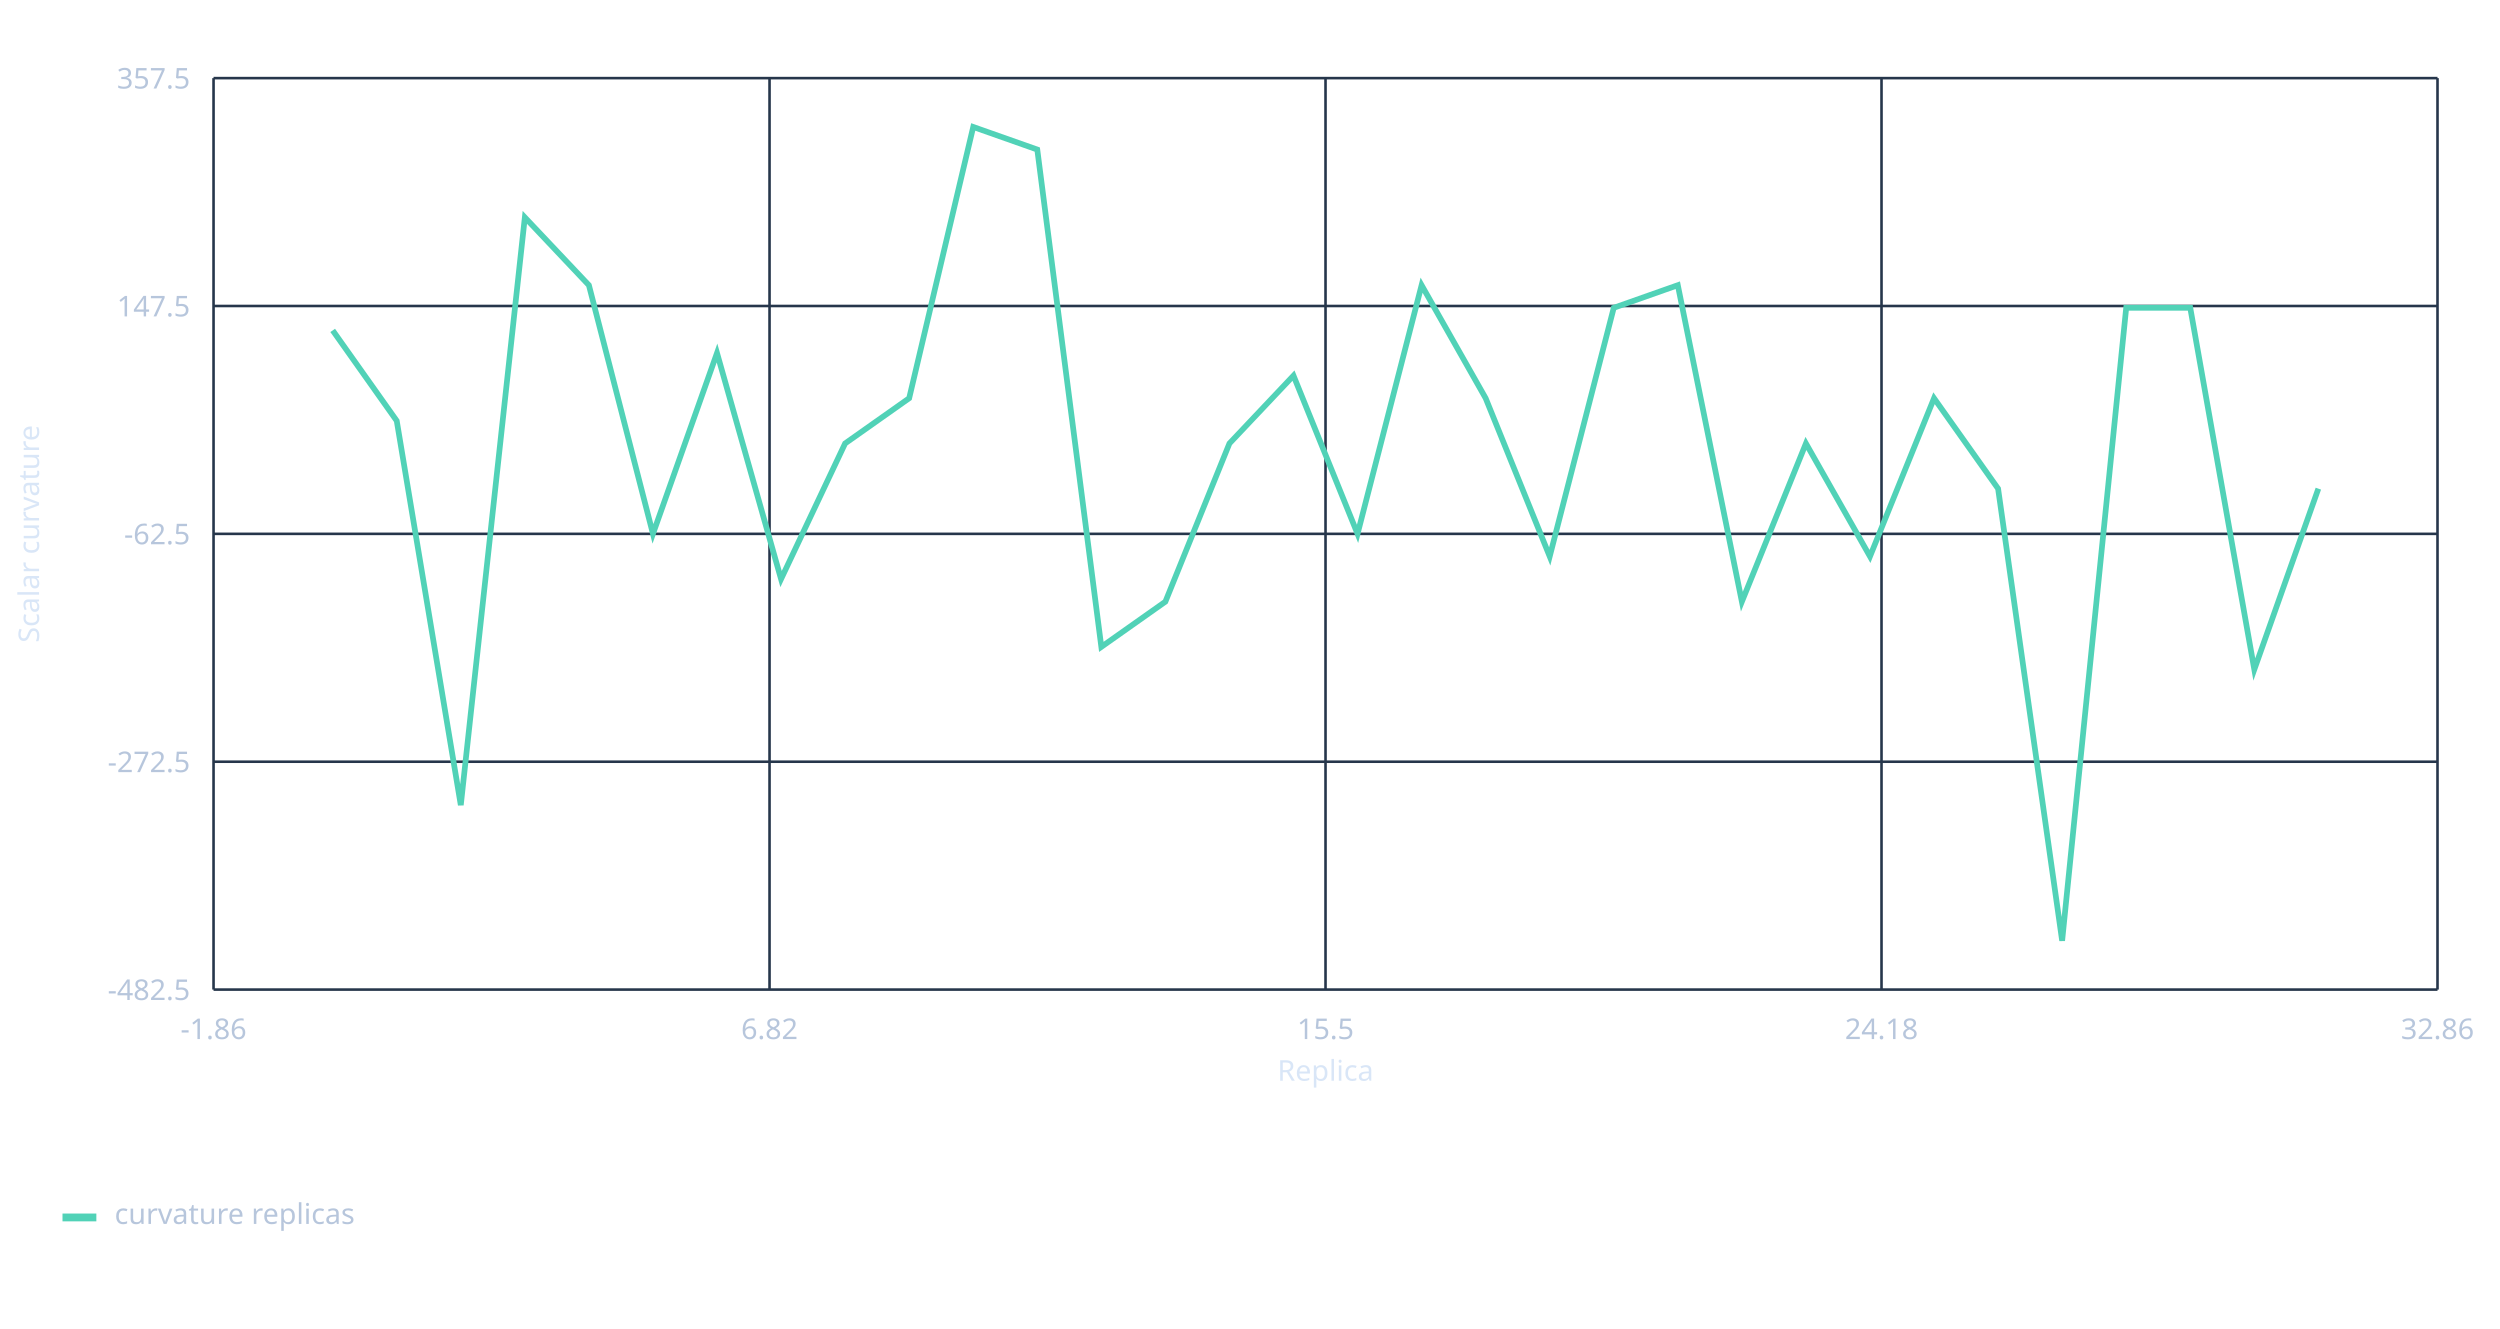
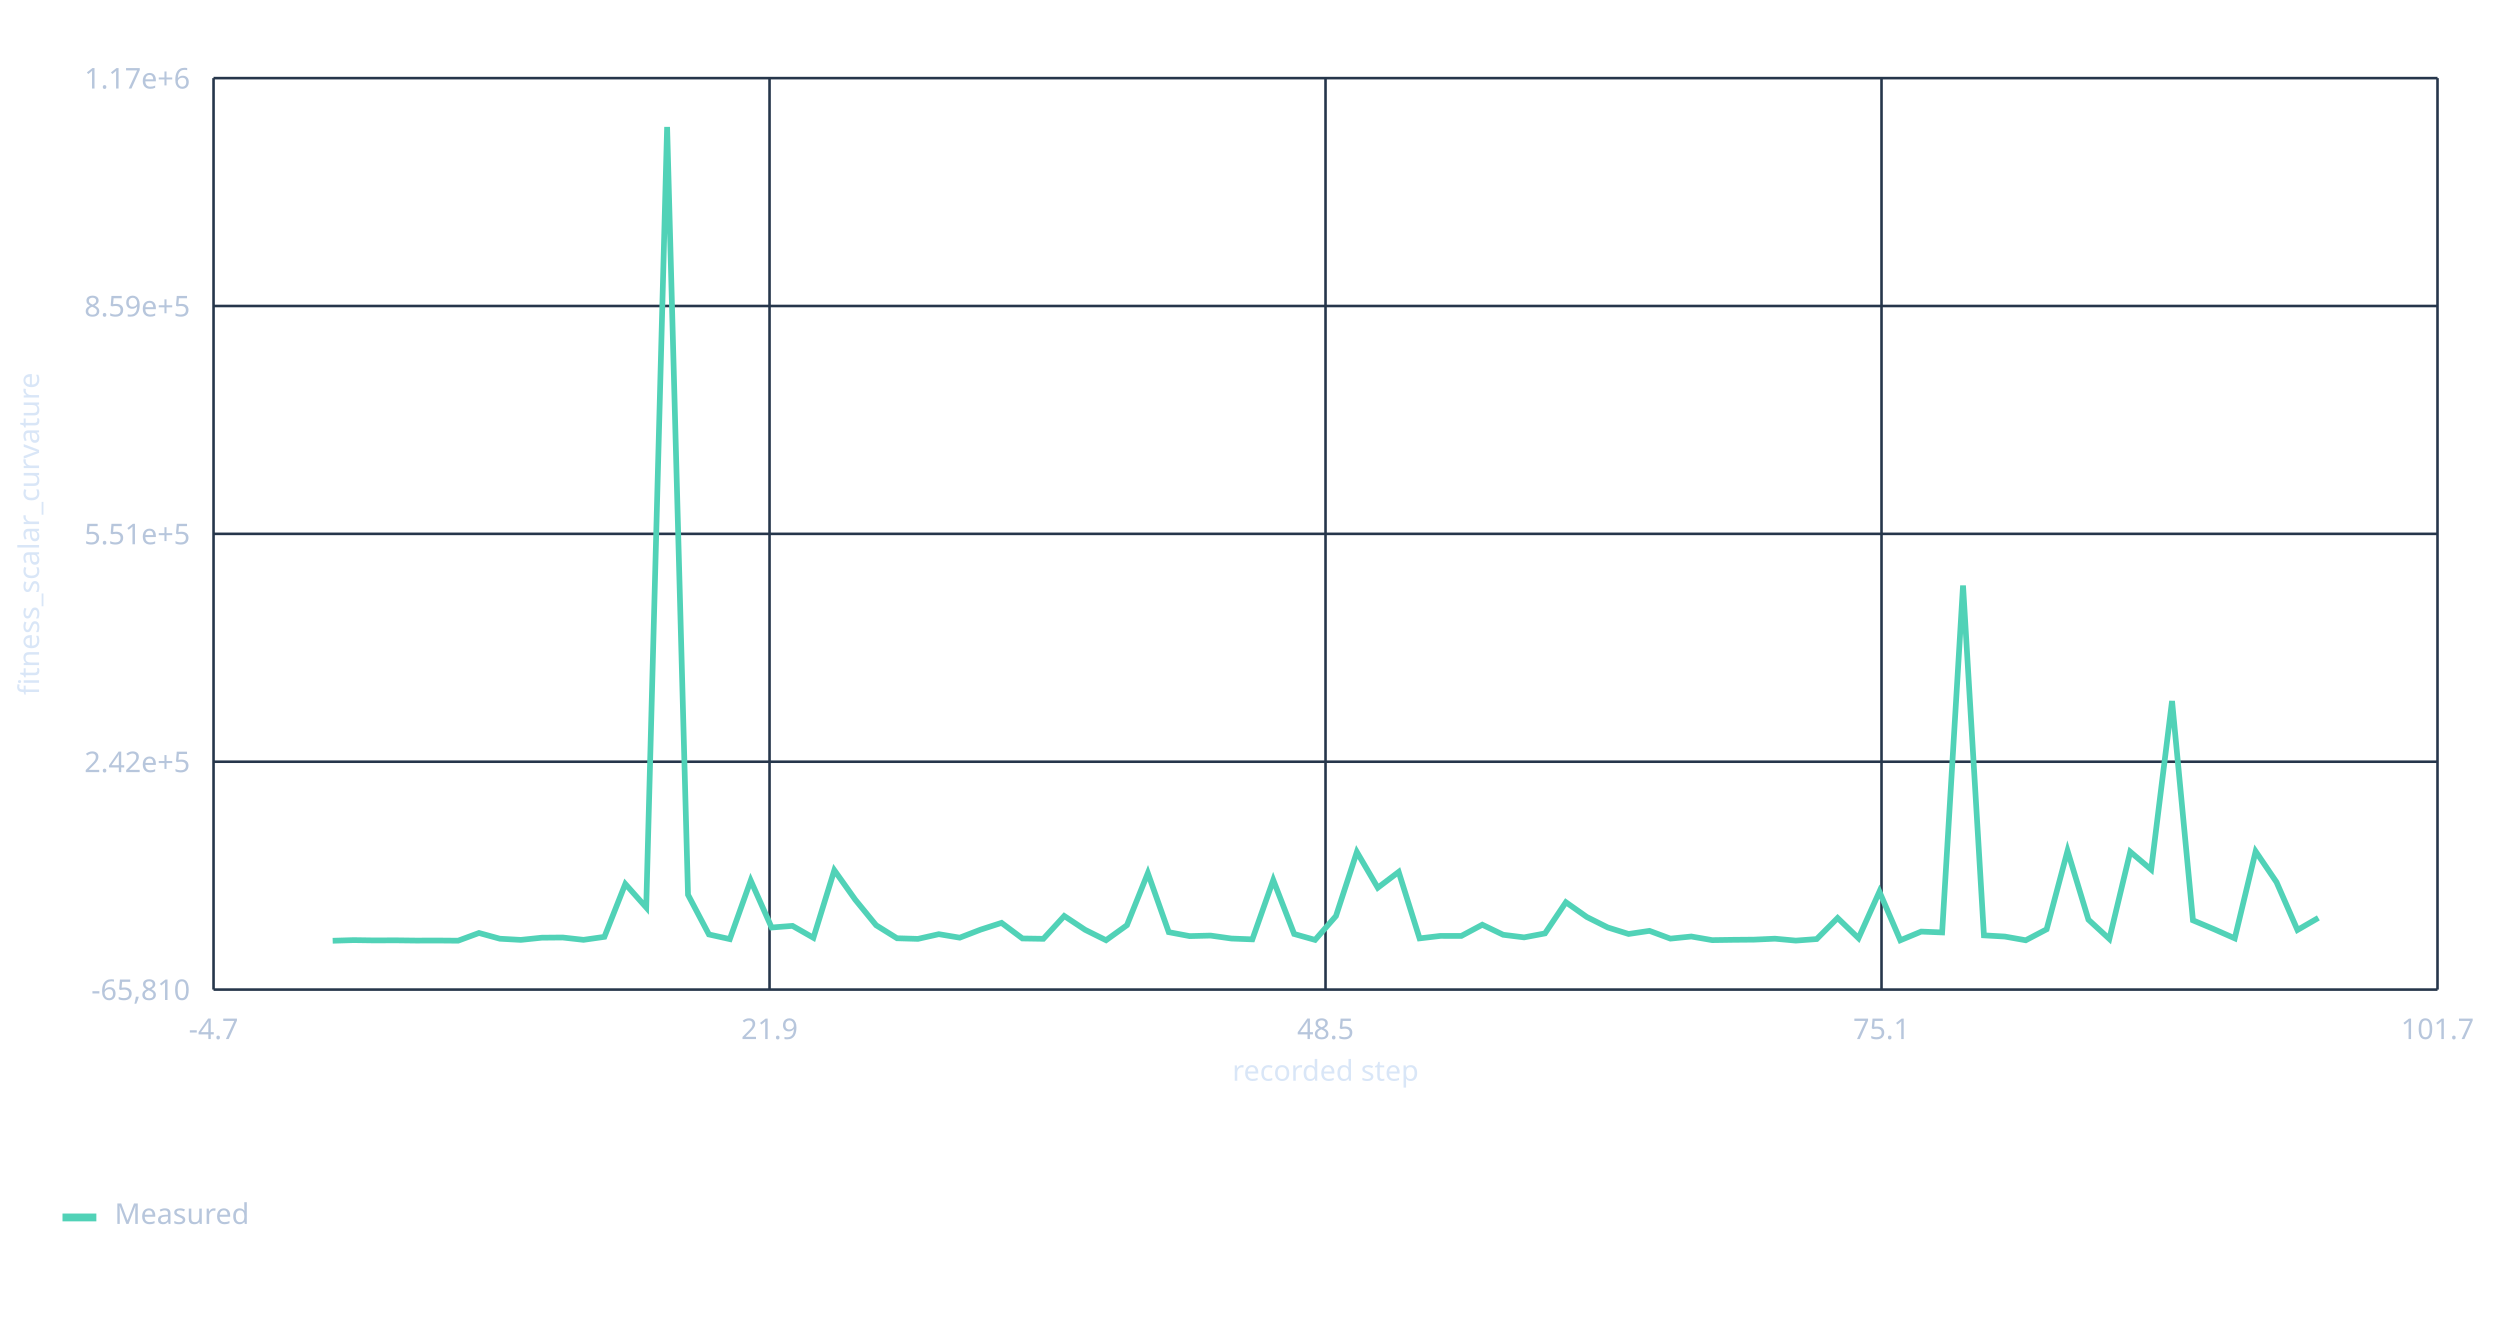
- <svg xmlns="http://www.w3.org/2000/svg" viewBox="0 0 960 510" role="img" aria-label="curvature replicas" style="width:100%;height:auto;background:#101b2c">
+ <svg xmlns="http://www.w3.org/2000/svg" viewBox="0 0 960 510" role="img" aria-label="fitness_scalar_curvature" style="width:100%;height:auto;background:#101b2c">
  <g font-family="system-ui,sans-serif" font-size="11" fill="#b7c6dc">
    <path d="M82 30V380 M82 380H936" stroke="#26364b" fill="none" />
-     <text x="82" y="399" text-anchor="middle">-1.86</text>
-     <text x="73" y="384" text-anchor="end">-482.5</text>
+     <text x="82" y="399" text-anchor="middle">-4.7</text>
+     <text x="73" y="384" text-anchor="end">-65,810</text>
    <path d="M295.5 30V380 M82 292.5H936" stroke="#26364b" fill="none" />
-     <text x="295.5" y="399" text-anchor="middle">6.82</text>
-     <text x="73" y="296.5" text-anchor="end">-272.5</text>
+     <text x="295.5" y="399" text-anchor="middle">21.9</text>
+     <text x="73" y="296.5" text-anchor="end">2.42e+5</text>
    <path d="M509 30V380 M82 205H936" stroke="#26364b" fill="none" />
-     <text x="509" y="399" text-anchor="middle">15.5</text>
-     <text x="73" y="209" text-anchor="end">-62.5</text>
+     <text x="509" y="399" text-anchor="middle">48.5</text>
+     <text x="73" y="209" text-anchor="end">5.51e+5</text>
    <path d="M722.5 30V380 M82 117.5H936" stroke="#26364b" fill="none" />
-     <text x="722.5" y="399" text-anchor="middle">24.18</text>
-     <text x="73" y="121.5" text-anchor="end">147.5</text>
+     <text x="722.5" y="399" text-anchor="middle">75.1</text>
+     <text x="73" y="121.5" text-anchor="end">8.59e+5</text>
    <path d="M936 30V380 M82 30H936" stroke="#26364b" fill="none" />
-     <text x="936" y="399" text-anchor="middle">32.86</text>
-     <text x="73" y="34" text-anchor="end">357.5</text>
+     <text x="936" y="399" text-anchor="middle">101.7</text>
+     <text x="73" y="34" text-anchor="end">1.17e+6</text>
    <svg x="82" y="30" width="854" height="350" viewBox="82 30 854 350" overflow="hidden">
-       <path d="M127.750 126.875L152.347 161.597L176.944 309.167L201.540 83.472L226.137 109.514L250.734 205.000L275.331 135.556L299.927 222.361L324.524 170.278L349.121 152.917L373.718 48.750L398.315 57.431L422.911 248.403L447.508 231.042L472.105 170.278L496.702 144.236L521.298 205.000L545.895 109.514L570.492 152.917L595.089 213.681L619.685 118.194L644.282 109.514L668.879 231.042L693.476 170.278L718.073 213.681L742.669 152.917L767.266 187.639L791.863 361.250L816.460 118.194L841.056 118.194L865.653 257.083L890.250 187.639" stroke="#51d2b7" stroke-width="2.2" fill="none" />
+       <path d="M127.750 361.250L135.776 361.003L143.803 361.122L151.829 361.084L159.855 361.184L167.882 361.156L175.908 361.227L183.934 358.261L191.961 360.469L199.987 360.920L208.013 360.076L216.039 359.999L224.066 360.899L232.092 359.750L240.118 339.433L248.145 348.470L256.171 48.750L264.197 343.583L272.224 358.828L280.250 360.615L288.276 338.119L296.303 356.162L304.329 355.538L312.355 360.111L320.382 334.171L328.408 345.473L336.434 355.294L344.461 360.289L352.487 360.531L360.513 358.719L368.539 360.066L376.566 356.974L384.592 354.378L392.618 360.371L400.645 360.505L408.671 351.737L416.697 357.056L424.724 361.044L432.750 355.263L440.776 335.265L448.803 357.950L456.829 359.465L464.855 359.261L472.882 360.398L480.908 360.711L488.934 337.938L496.961 358.650L504.987 360.920L513.013 351.748L521.039 327.165L529.066 340.888L537.092 334.812L545.118 360.339L553.145 359.387L561.171 359.390L569.197 355.092L577.224 358.953L585.250 359.952L593.276 358.429L601.303 346.456L609.329 352.117L617.355 356.133L625.382 358.645L633.408 357.450L641.434 360.431L649.461 359.617L657.487 361.011L665.513 360.893L673.539 360.824L681.566 360.458L689.592 361.193L697.618 360.597L705.645 352.504L713.671 360.266L721.697 342.388L729.724 361.071L737.750 357.729L745.776 358.057L753.803 224.822L761.829 359.173L769.855 359.634L777.882 361.063L785.908 356.848L793.934 326.714L801.961 353.156L809.987 360.548L818.013 327.084L826.039 333.905L834.066 269.192L842.092 353.401L850.118 356.784L858.145 360.318L866.171 326.942L874.197 338.773L882.224 357.115L890.250 352.468" stroke="#51d2b7" stroke-width="2.2" fill="none" />
    </svg>
-     <text x="509" y="415" text-anchor="middle" fill="#d9e6f7">Replica</text>
-     <text transform="translate(15 205) rotate(-90)" text-anchor="middle" fill="#d9e6f7">Scalar curvature</text>
+     <text x="509" y="415" text-anchor="middle" fill="#d9e6f7">recorded step</text>
+     <text transform="translate(15 205) rotate(-90)" text-anchor="middle" fill="#d9e6f7">fitness_scalar_curvature</text>
  </g>
  <g transform="translate(24 470)">
    <rect width="13" height="3" y="-4" fill="#51d2b7" />
    <text fill="#b7c6dc" font-family="system-ui,sans-serif" font-size="11">
-       <tspan x="20" dy="0">curvature replicas</tspan>
+       <tspan x="20" dy="0">Measured</tspan>
    </text>
  </g>
</svg>
